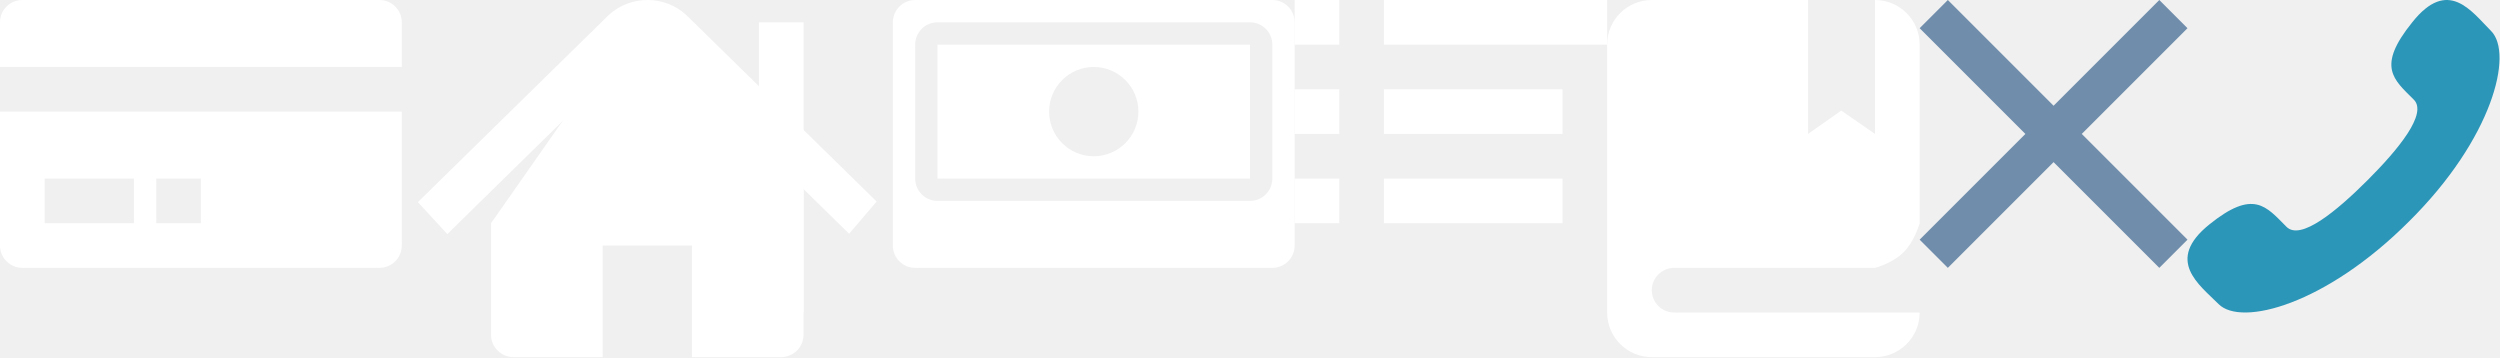
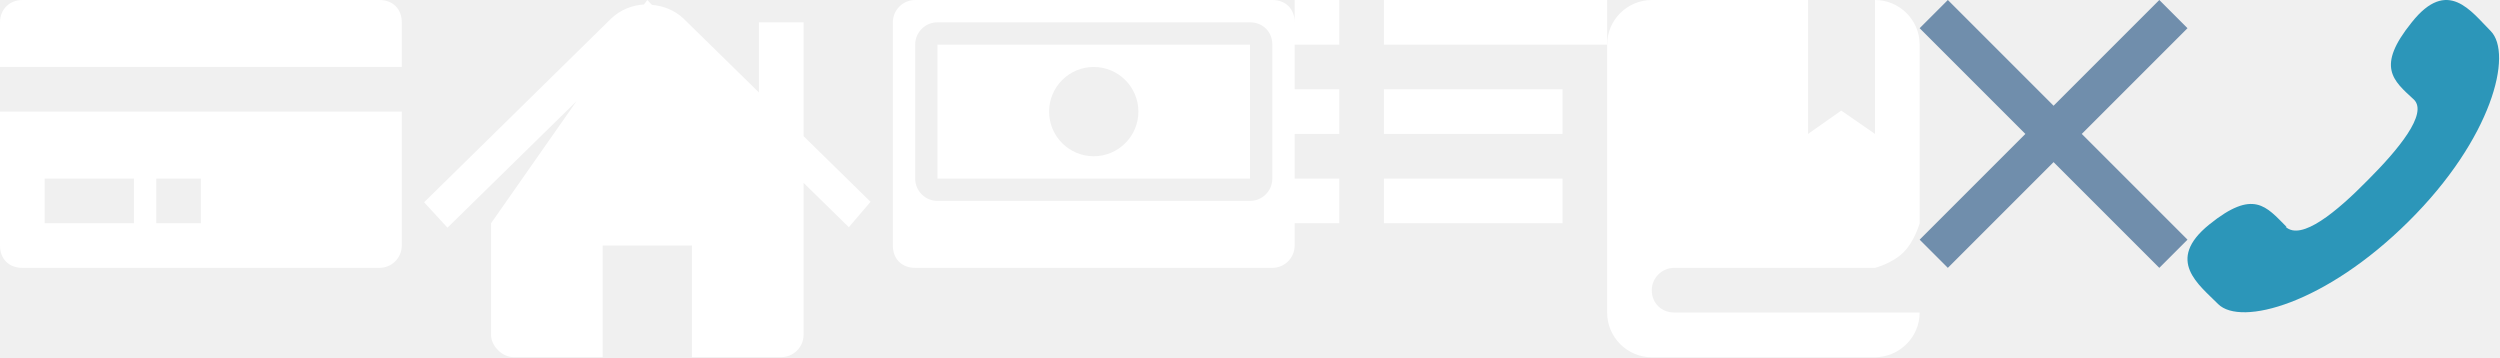
- <svg xmlns="http://www.w3.org/2000/svg" width="112px" height="16px" viewBox="0 0 112 16" version="1.1">
-   <defs />
-   <g id="Page-1" stroke="none" stroke-width="1" fill="none" fill-rule="evenodd">
-     <g id="icon-topnav">
-       <g id="Group-2" transform="translate(19, 0)" fill="#FFFFFF">
-         <path d="M19.028,10.179 L10.644,1.964 C10.345,1.661 9.747,1.661 9.448,1.964 L1.047,10.2 L-4.86237492e-14,9.062 L8.401,0.826 C9.298,-0.009 10.719,-0.009 11.616,0.826 L20,9.041 L19.028,10.179 Z" id="Shape" stroke="#FFFFFF" stroke-width="0.4" />
-         <rect id="Rectangle-path" x="15" y="1" width="2" height="13" />
-         <path d="M12,16 L15.991,16 C16.547,16 16.997,15.552 16.997,15 L16.997,7.429 L10,0 L3,10 L3,15.009 C3,15.549 3.451,16 4.007,16 L8,16 L8,11 L12,11 L12,16 Z" id="Path-29" />
-         <path d="M38,0 L22,0 C21.448,0 21,0.448 21,1 L21,11 C21,11.552 21.448,12 22,12 L38,12 C38.552,12 39,11.552 39,11 L39,1 C39,0.448 38.552,0 38,0 L38,0 Z M38,8 C38,8.552 37.552,9 37,9 L23,9 C22.448,9 22,8.552 22,8 L22,2 C22,1.448 22.448,1 23,1 L37,1 C37.552,1 38,1.448 38,2 L38,8 L38,8 Z M23,8 L37,8 L37,2 L23,2 L23,8 Z M30,3 C31.105,3 32,3.895 32,5 C32,6.105 31.105,7 30,7 C28.895,7 28,6.105 28,5 C28,3.895 28.895,3 30,3 L30,3 Z" id="Imported-Layers" />
-       </g>
-       <g id="Group" transform="translate(58, 0)" fill="#FFFFFF">
-         <rect id="Rectangle-48" x="0" y="0" width="2" height="2" />
-         <rect id="Rectangle-48" x="0" y="4" width="2" height="2" />
-         <rect id="Rectangle-48" x="4" y="0" width="10" height="2" />
-         <rect id="Rectangle-48" x="4" y="4" width="8" height="2" />
-         <rect id="Rectangle-50" x="0" y="8" width="2" height="2" />
-         <rect id="Rectangle-49" x="4" y="8" width="8" height="2" />
-       </g>
-       <path d="M72,1.994 C72,0.893 72.897,0 74.006,0 L83.994,0 C85.102,0 86,0.895 86,1.994 L86,14.006 C86,15.107 85.103,16 83.994,16 L74.006,16 C72.898,16 72,15.105 72,14.006 L72,1.994 Z M74,13 C74,12.448 74.456,12 75.002,12 L86,12 L86,14 L75.002,14 C74.449,14 74,13.556 74,13 Z M81,0 L84,0 L84,6 L82.488,4.954 L81,6 L81,0 Z M85.275,11.306 C85.775,10.807 86,10.005 86,10.005 L86,12 L84,12 C84,12 84.775,11.805 85.275,11.306 Z" id="Rectangle-61" fill="#FFFFFF" />
-       <g id="Imported-Layers" fill="#FFFFFF">
-         <path d="M0,11 C0,11.552 0.448,12 1,12 L17,12 C17.552,12 18,11.552 18,11 L18,5 L0,5 L0,11 L0,11 Z M7,8 L9,8 L9,10 L7,10 L7,8 Z M2,8 L6,8 L6,10 L2,10 L2,8 Z" id="Fill-1" />
-         <path d="M17,0 L1,0 C0.448,0 0,0.448 0,1 L0,3 L18,3 L18,1 C18,0.448 17.552,0 17,0" id="Fill-2" />
-       </g>
-       <path d="M93.263,6 L98,10.737 L96.737,12 L92,7.263 L87.263,12 L86,10.737 L90.737,6 L86,1.263 L87.263,0 L92,4.737 L96.737,0 L98,1.263 L93.263,6 Z" id="Line" fill="#708EAC" />
-       <path d="M102.437,10.163 C101.528,9.254 100.969,8.449 98.975,10.058 C96.982,11.667 98.521,12.751 99.395,13.625 C100.409,14.639 104.186,13.66 107.927,9.918 C111.669,6.211 112.613,2.4 111.599,1.386 C110.725,0.512 109.676,-1.027 108.067,1.001 C106.459,2.994 107.228,3.554 108.137,4.463 C108.767,5.092 107.438,6.701 106.074,8.065 C104.675,9.464 103.067,10.792 102.437,10.163 Z" id="📞" fill="#2C96B9" />
-     </g>
-   </g>
+ <svg xmlns="http://www.w3.org/2000/svg" width="112" height="16" viewBox="0 0 112 16">
+   <path fill="#fff" d="M36 6.1V1h-2v3.142L30.616.826c-.398-.37-.9-.566-1.41-.608L29 0l-.15.2c-.526.035-1.042.233-1.45.612L19 9.062l1.047 1.138 5.78-5.665L22 10v5.01c0 .49.5.99 1 .99h4v-5h4v5h3.99C35.55 16 36 15.552 36 15L36 8.192l2.028 1.987L39 9.04 36 6.1zM57 0H41c-.552 0-1 .448-1 1v10c0 .6.4 1 1 1h16c.552 0 1-.448 1-1V1c0-.6-.4-1-1-1zm0 8c0 .552-.448 1-1 1H42c-.552 0-1-.448-1-1V2c0-.552.448-1 1-1h14c.552 0 1 .4 1 1v6zM42 8h14V2H42v6zm7-5c1.105 0 2 .9 2 2s-.895 2-2 2-2-.895-2-2 .895-2 2-2zM58 2h2V0h-2v2zm0 4h2V4h-2v2zm4-6v2h10V0H62zm0 6h8V4h-8v2zm-4 4h2V8h-2v2zm4 0h8V8h-8v2z" />
+   <path fill="#FF37FF" d="M84 0z" />
+   <path fill="#fff" d="M84 0v6l-1.512-1.046L81 6V0h-6.994C72.896 0 72 .9 72 1.994v12.012c0 1.1.9 2 2 2h9.988C85.103 16 86 15.1 86 14.006V14H75.003C74.45 14 74 13.6 74 13c0-.552.456-1 1.003-1H84s.775-.195 1.275-.694c.5-.5.725-1.3.725-1.3V1.993C86 .9 85.1 0 84 0zM0 11c0 .6.4 1 1 1h16c.552 0 1-.448 1-1V5H0v6zm7-3h2v2H7V8zM2 8h4v2H2V8zm15-8H1C.448 0 0 .4 0 1v2h18V1c0-.6-.4-1-1-1z" />
+   <path fill="#708EAC" d="M93.263 6L98 10.737 96.737 12 92 7.263 87.263 12 86 10.737 90.737 6 86 1.263 87.263 0 92 4.737 96.737 0 98 1.263 93.263 6z" />
+   <path fill="#2C96B9" d="M102.437 10.163c-.91-.91-1.47-1.713-3.462-.105-1.993 1.61-.455 2.7.4 3.567 1.014 1 4.8 0 8.532-3.707 3.742-3.707 4.686-7.518 3.672-8.532-.875-.874-1.924-2.413-3.533-.385-1.61 1.994-.84 2.6.1 3.463.63.63-.7 2.238-2.063 3.6-1.41 1.437-2.984 2.737-3.684 2.1z" />
</svg>
